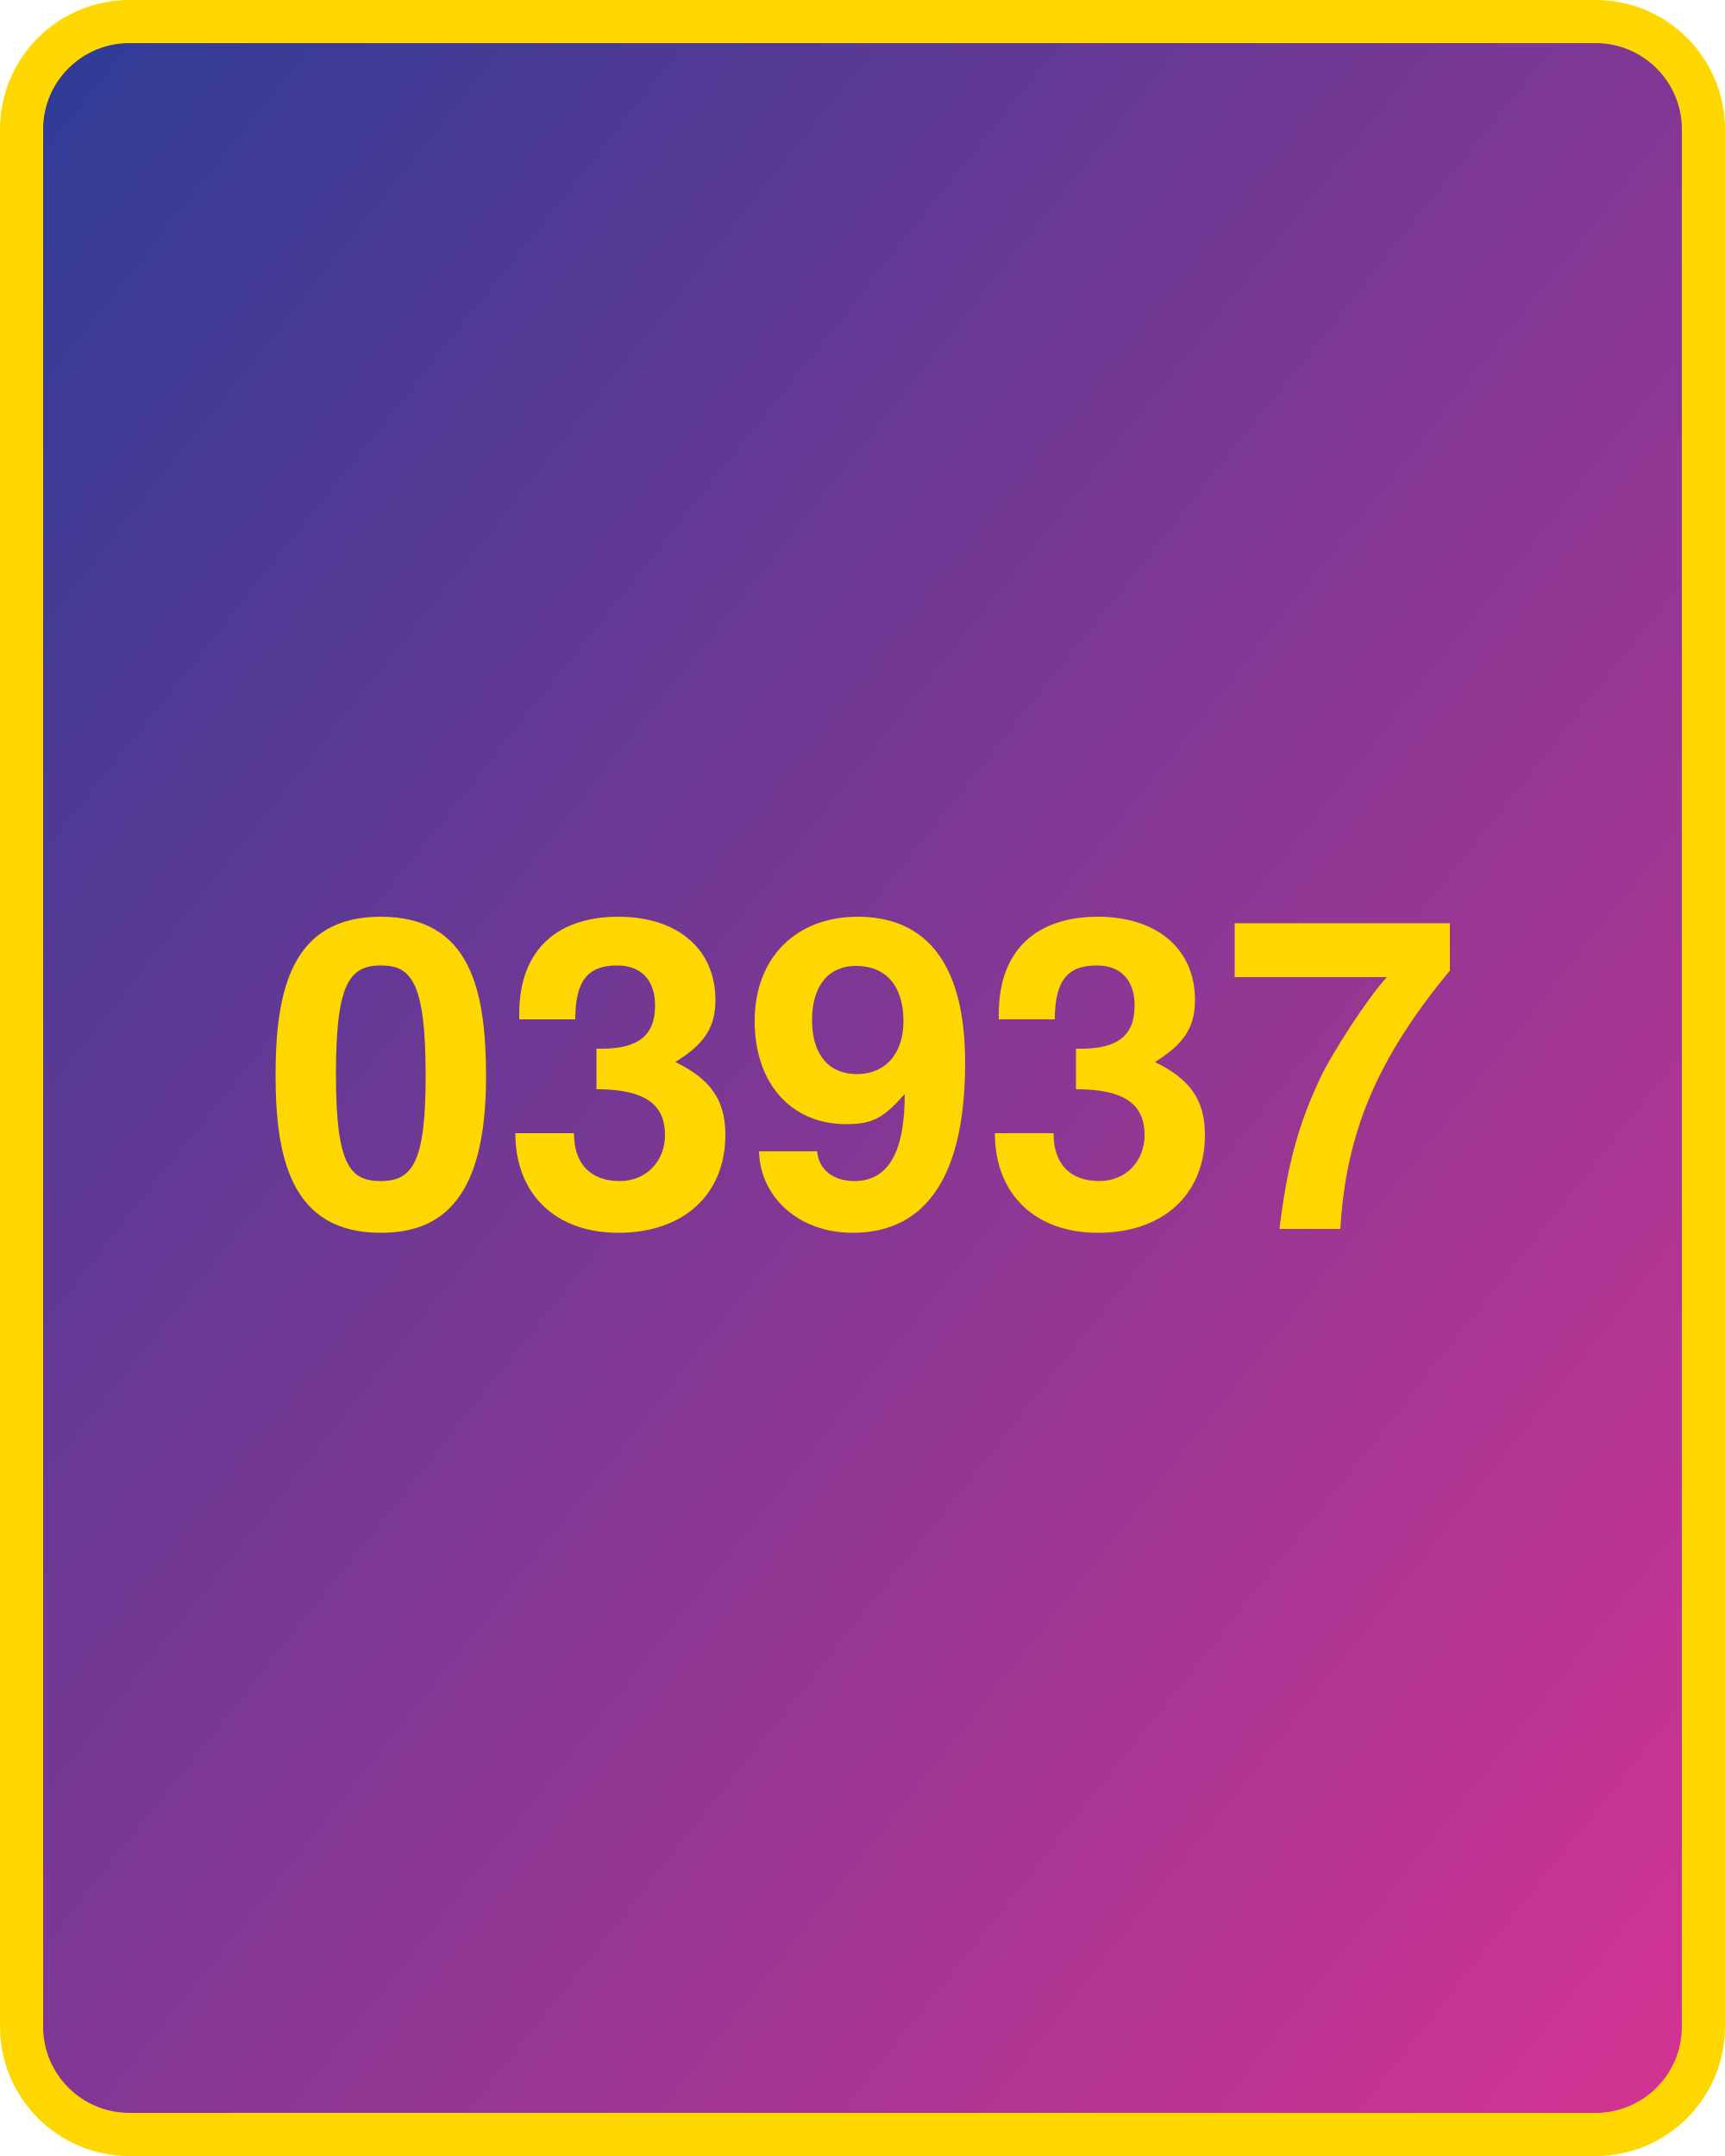
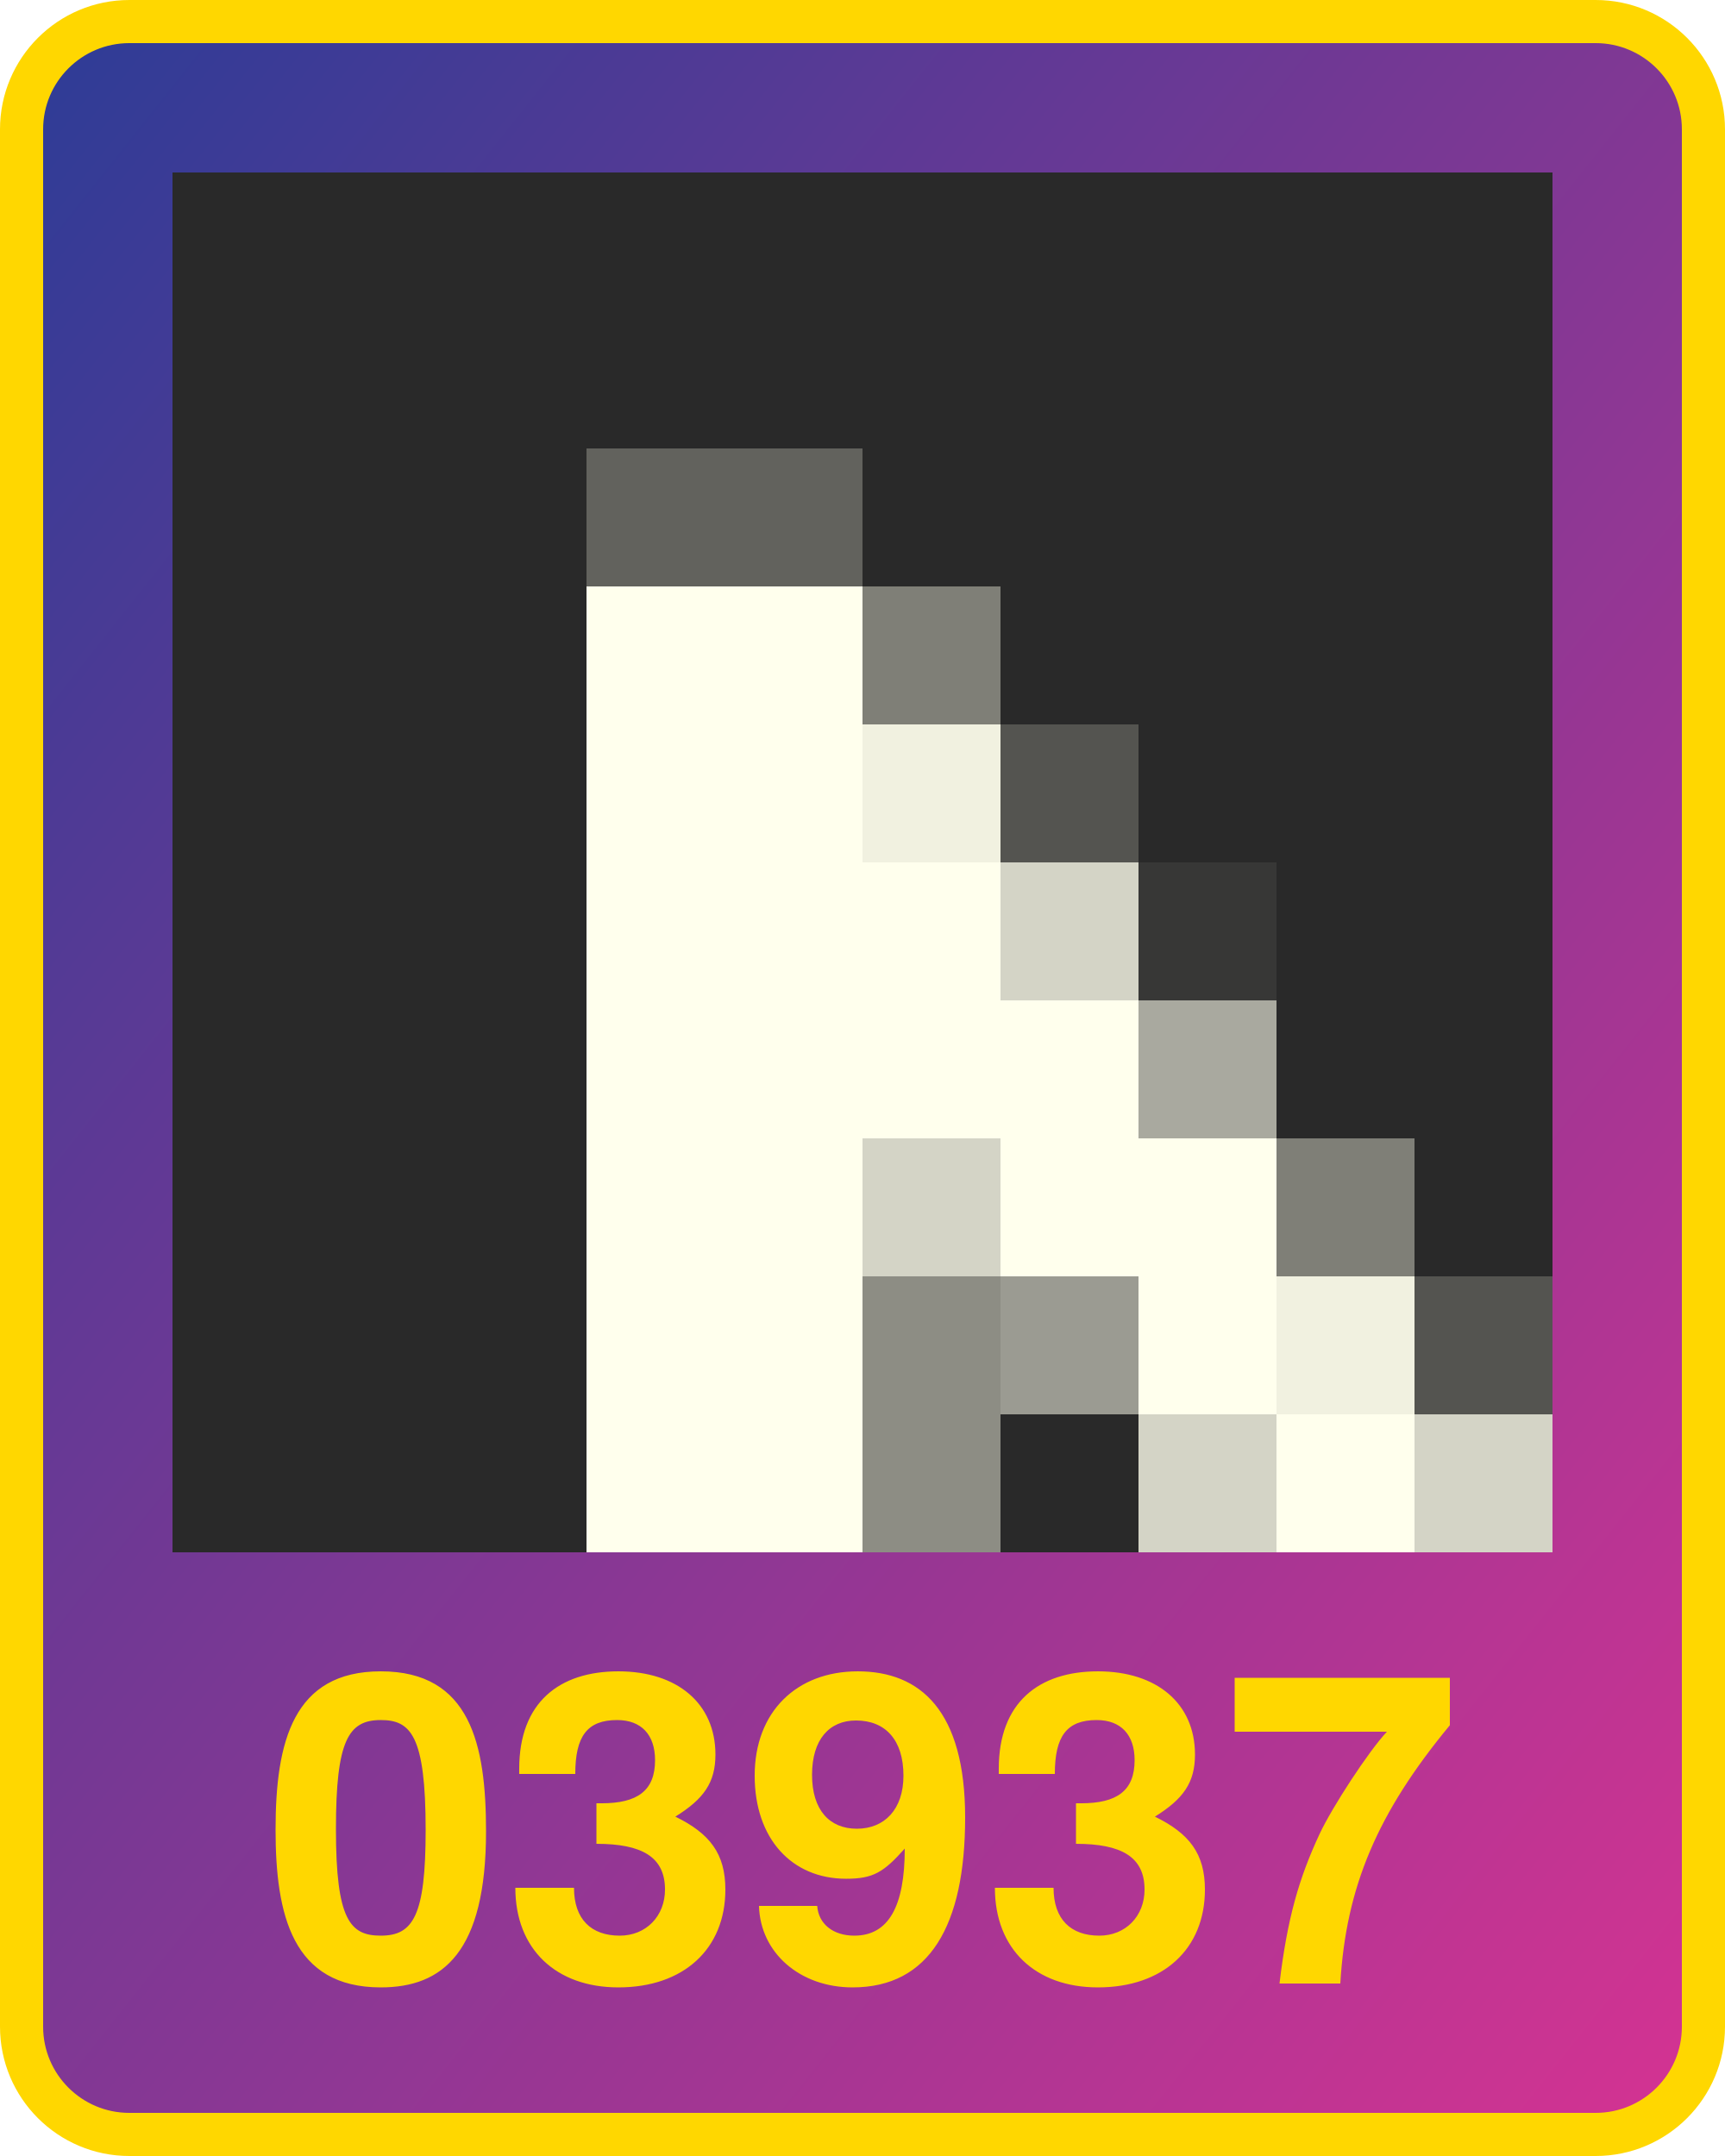
<svg xmlns="http://www.w3.org/2000/svg" width="800" height="1000" version="1.1">
  <defs>
    <linearGradient id="Gradient2" x1="0" x2="1" y1="0" y2="1">
      <stop offset="0%" stop-color="#2d3c96" />
      <stop offset="100%" stop-color="#d53392" />
    </linearGradient>
  </defs>
  <rect x="10" y="10" width="780" height="980" fill="url(#Gradient2)" rx="50" ry="50" stroke="#ffd700" stroke-width="20" />
-   <text x="400" y="570" width="780" text-anchor="middle" style="font: bold 200px 'Helvetica Neue'; fill: #ffd700">03937</text>
+   <text x="400" y="920" width="780" text-anchor="middle" style="font: bold 200px 'Helvetica Neue'; fill: #ffd700">03937</text>
+   <g transform="translate(80 80) scale(64)">
+     <rect x="0" y="0" width="1" height="1" fill="#292929" />
+ ,<rect x="0" y="1" width="1" height="1" fill="#292929" />
+ ,<rect x="0" y="2" width="1" height="1" fill="#292929" />
+ ,<rect x="0" y="3" width="1" height="1" fill="#292929" />
+ ,<rect x="0" y="4" width="1" height="1" fill="#292929" />
+ ,<rect x="0" y="5" width="1" height="1" fill="#292929" />
+ ,<rect x="0" y="6" width="1" height="1" fill="#292929" />
+ ,<rect x="0" y="7" width="1" height="1" fill="#292929" />
+ ,<rect x="0" y="8" width="1" height="1" fill="#292929" />
+ ,<rect x="0" y="9" width="1" height="1" fill="#292929" />
+ ,<rect x="1" y="0" width="1" height="1" fill="#292929" />
+ ,<rect x="1" y="1" width="1" height="1" fill="#292929" />
+ ,<rect x="1" y="2" width="1" height="1" fill="#292929" />
+ ,<rect x="1" y="3" width="1" height="1" fill="#292929" />
+ ,<rect x="1" y="4" width="1" height="1" fill="#292929" />
+ ,<rect x="1" y="5" width="1" height="1" fill="#292929" />
+ ,<rect x="1" y="6" width="1" height="1" fill="#292929" />
+ ,<rect x="1" y="7" width="1" height="1" fill="#292929" />
+ ,<rect x="1" y="8" width="1" height="1" fill="#292929" />
+ ,<rect x="1" y="9" width="1" height="1" fill="#292929" />
+ ,<rect x="2" y="0" width="1" height="1" fill="#292929" />
+ ,<rect x="2" y="1" width="1" height="1" fill="#292929" />
+ ,<rect x="2" y="2" width="1" height="1" fill="#292929" />
+ ,<rect x="2" y="3" width="1" height="1" fill="#292929" />
+ ,<rect x="2" y="4" width="1" height="1" fill="#292929" />
+ ,<rect x="2" y="5" width="1" height="1" fill="#292929" />
+ ,<rect x="2" y="6" width="1" height="1" fill="#292929" />
+ ,<rect x="2" y="7" width="1" height="1" fill="#292929" />
+ ,<rect x="2" y="8" width="1" height="1" fill="#292929" />
+ ,<rect x="2" y="9" width="1" height="1" fill="#292929" />
+ ,<rect x="3" y="0" width="1" height="1" fill="#292929" />
+ ,<rect x="3" y="1" width="1" height="1" fill="#292929" />
+ ,<rect x="3" y="2" width="1" height="1" fill="#62625d" />
+ ,<rect x="3" y="3" width="1" height="1" fill="#ffffed" />
+ ,<rect x="3" y="4" width="1" height="1" fill="#ffffed" />
+ ,<rect x="3" y="5" width="1" height="1" fill="#ffffed" />
+ ,<rect x="3" y="6" width="1" height="1" fill="#ffffed" />
+ ,<rect x="3" y="7" width="1" height="1" fill="#ffffed" />
+ ,<rect x="3" y="8" width="1" height="1" fill="#ffffed" />
+ ,<rect x="3" y="9" width="1" height="1" fill="#ffffed" />
+ ,<rect x="4" y="0" width="1" height="1" fill="#292929" />
+ ,<rect x="4" y="1" width="1" height="1" fill="#292929" />
+ ,<rect x="4" y="2" width="1" height="1" fill="#62625d" />
+ ,<rect x="4" y="3" width="1" height="1" fill="#ffffed" />
+ ,<rect x="4" y="4" width="1" height="1" fill="#ffffed" />
+ ,<rect x="4" y="5" width="1" height="1" fill="#ffffed" />
+ ,<rect x="4" y="6" width="1" height="1" fill="#ffffed" />
+ ,<rect x="4" y="7" width="1" height="1" fill="#ffffed" />
+ ,<rect x="4" y="8" width="1" height="1" fill="#ffffed" />
+ ,<rect x="4" y="9" width="1" height="1" fill="#ffffed" />
+ ,<rect x="5" y="0" width="1" height="1" fill="#292929" />
+ ,<rect x="5" y="1" width="1" height="1" fill="#292929" />
+ ,<rect x="5" y="2" width="1" height="1" fill="#292929" />
+ ,<rect x="5" y="3" width="1" height="1" fill="#7f7f77" />
+ ,<rect x="5" y="4" width="1" height="1" fill="#f1f1e0" />
+ ,<rect x="5" y="5" width="1" height="1" fill="#ffffed" />
+ ,<rect x="5" y="6" width="1" height="1" fill="#ffffed" />
+ ,<rect x="5" y="7" width="1" height="1" fill="#d4d4c6" />
+ ,<rect x="5" y="8" width="1" height="1" fill="#8d8d84" />
+ ,<rect x="5" y="9" width="1" height="1" fill="#8d8d84" />
+ ,<rect x="6" y="0" width="1" height="1" fill="#292929" />
+ ,<rect x="6" y="1" width="1" height="1" fill="#292929" />
+ ,<rect x="6" y="2" width="1" height="1" fill="#292929" />
+ ,<rect x="6" y="3" width="1" height="1" fill="#292929" />
+ ,<rect x="6" y="4" width="1" height="1" fill="#545450" />
+ ,<rect x="6" y="5" width="1" height="1" fill="#d4d4c6" />
+ ,<rect x="6" y="6" width="1" height="1" fill="#ffffed" />
+ ,<rect x="6" y="7" width="1" height="1" fill="#ffffed" />
+ ,<rect x="6" y="8" width="1" height="1" fill="#9b9b92" />
+ ,<rect x="6" y="9" width="1" height="1" fill="#292929" />
+ ,<rect x="7" y="0" width="1" height="1" fill="#292929" />
+ ,<rect x="7" y="1" width="1" height="1" fill="#292929" />
+ ,<rect x="7" y="2" width="1" height="1" fill="#292929" />
+ ,<rect x="7" y="3" width="1" height="1" fill="#292929" />
+ ,<rect x="7" y="4" width="1" height="1" fill="#292929" />
+ ,<rect x="7" y="5" width="1" height="1" fill="#373736" />
+ ,<rect x="7" y="6" width="1" height="1" fill="#a9a99f" />
+ ,<rect x="7" y="7" width="1" height="1" fill="#ffffed" />
+ ,<rect x="7" y="8" width="1" height="1" fill="#ffffed" />
+ ,<rect x="7" y="9" width="1" height="1" fill="#d4d4c6" />
+ ,<rect x="8" y="0" width="1" height="1" fill="#292929" />
+ ,<rect x="8" y="1" width="1" height="1" fill="#292929" />
+ ,<rect x="8" y="2" width="1" height="1" fill="#292929" />
+ ,<rect x="8" y="3" width="1" height="1" fill="#292929" />
+ ,<rect x="8" y="4" width="1" height="1" fill="#292929" />
+ ,<rect x="8" y="5" width="1" height="1" fill="#292929" />
+ ,<rect x="8" y="6" width="1" height="1" fill="#292929" />
+ ,<rect x="8" y="7" width="1" height="1" fill="#7f7f77" />
+ ,<rect x="8" y="8" width="1" height="1" fill="#f1f1e0" />
+ ,<rect x="8" y="9" width="1" height="1" fill="#ffffed" />
+ ,<rect x="9" y="0" width="1" height="1" fill="#292929" />
+ ,<rect x="9" y="1" width="1" height="1" fill="#292929" />
+ ,<rect x="9" y="2" width="1" height="1" fill="#292929" />
+ ,<rect x="9" y="3" width="1" height="1" fill="#292929" />
+ ,<rect x="9" y="4" width="1" height="1" fill="#292929" />
+ ,<rect x="9" y="5" width="1" height="1" fill="#292929" />
+ ,<rect x="9" y="6" width="1" height="1" fill="#292929" />
+ ,<rect x="9" y="7" width="1" height="1" fill="#292929" />
+ ,<rect x="9" y="8" width="1" height="1" fill="#545450" />
+ ,<rect x="9" y="9" width="1" height="1" fill="#d4d4c6" />
+   </g>
</svg>
